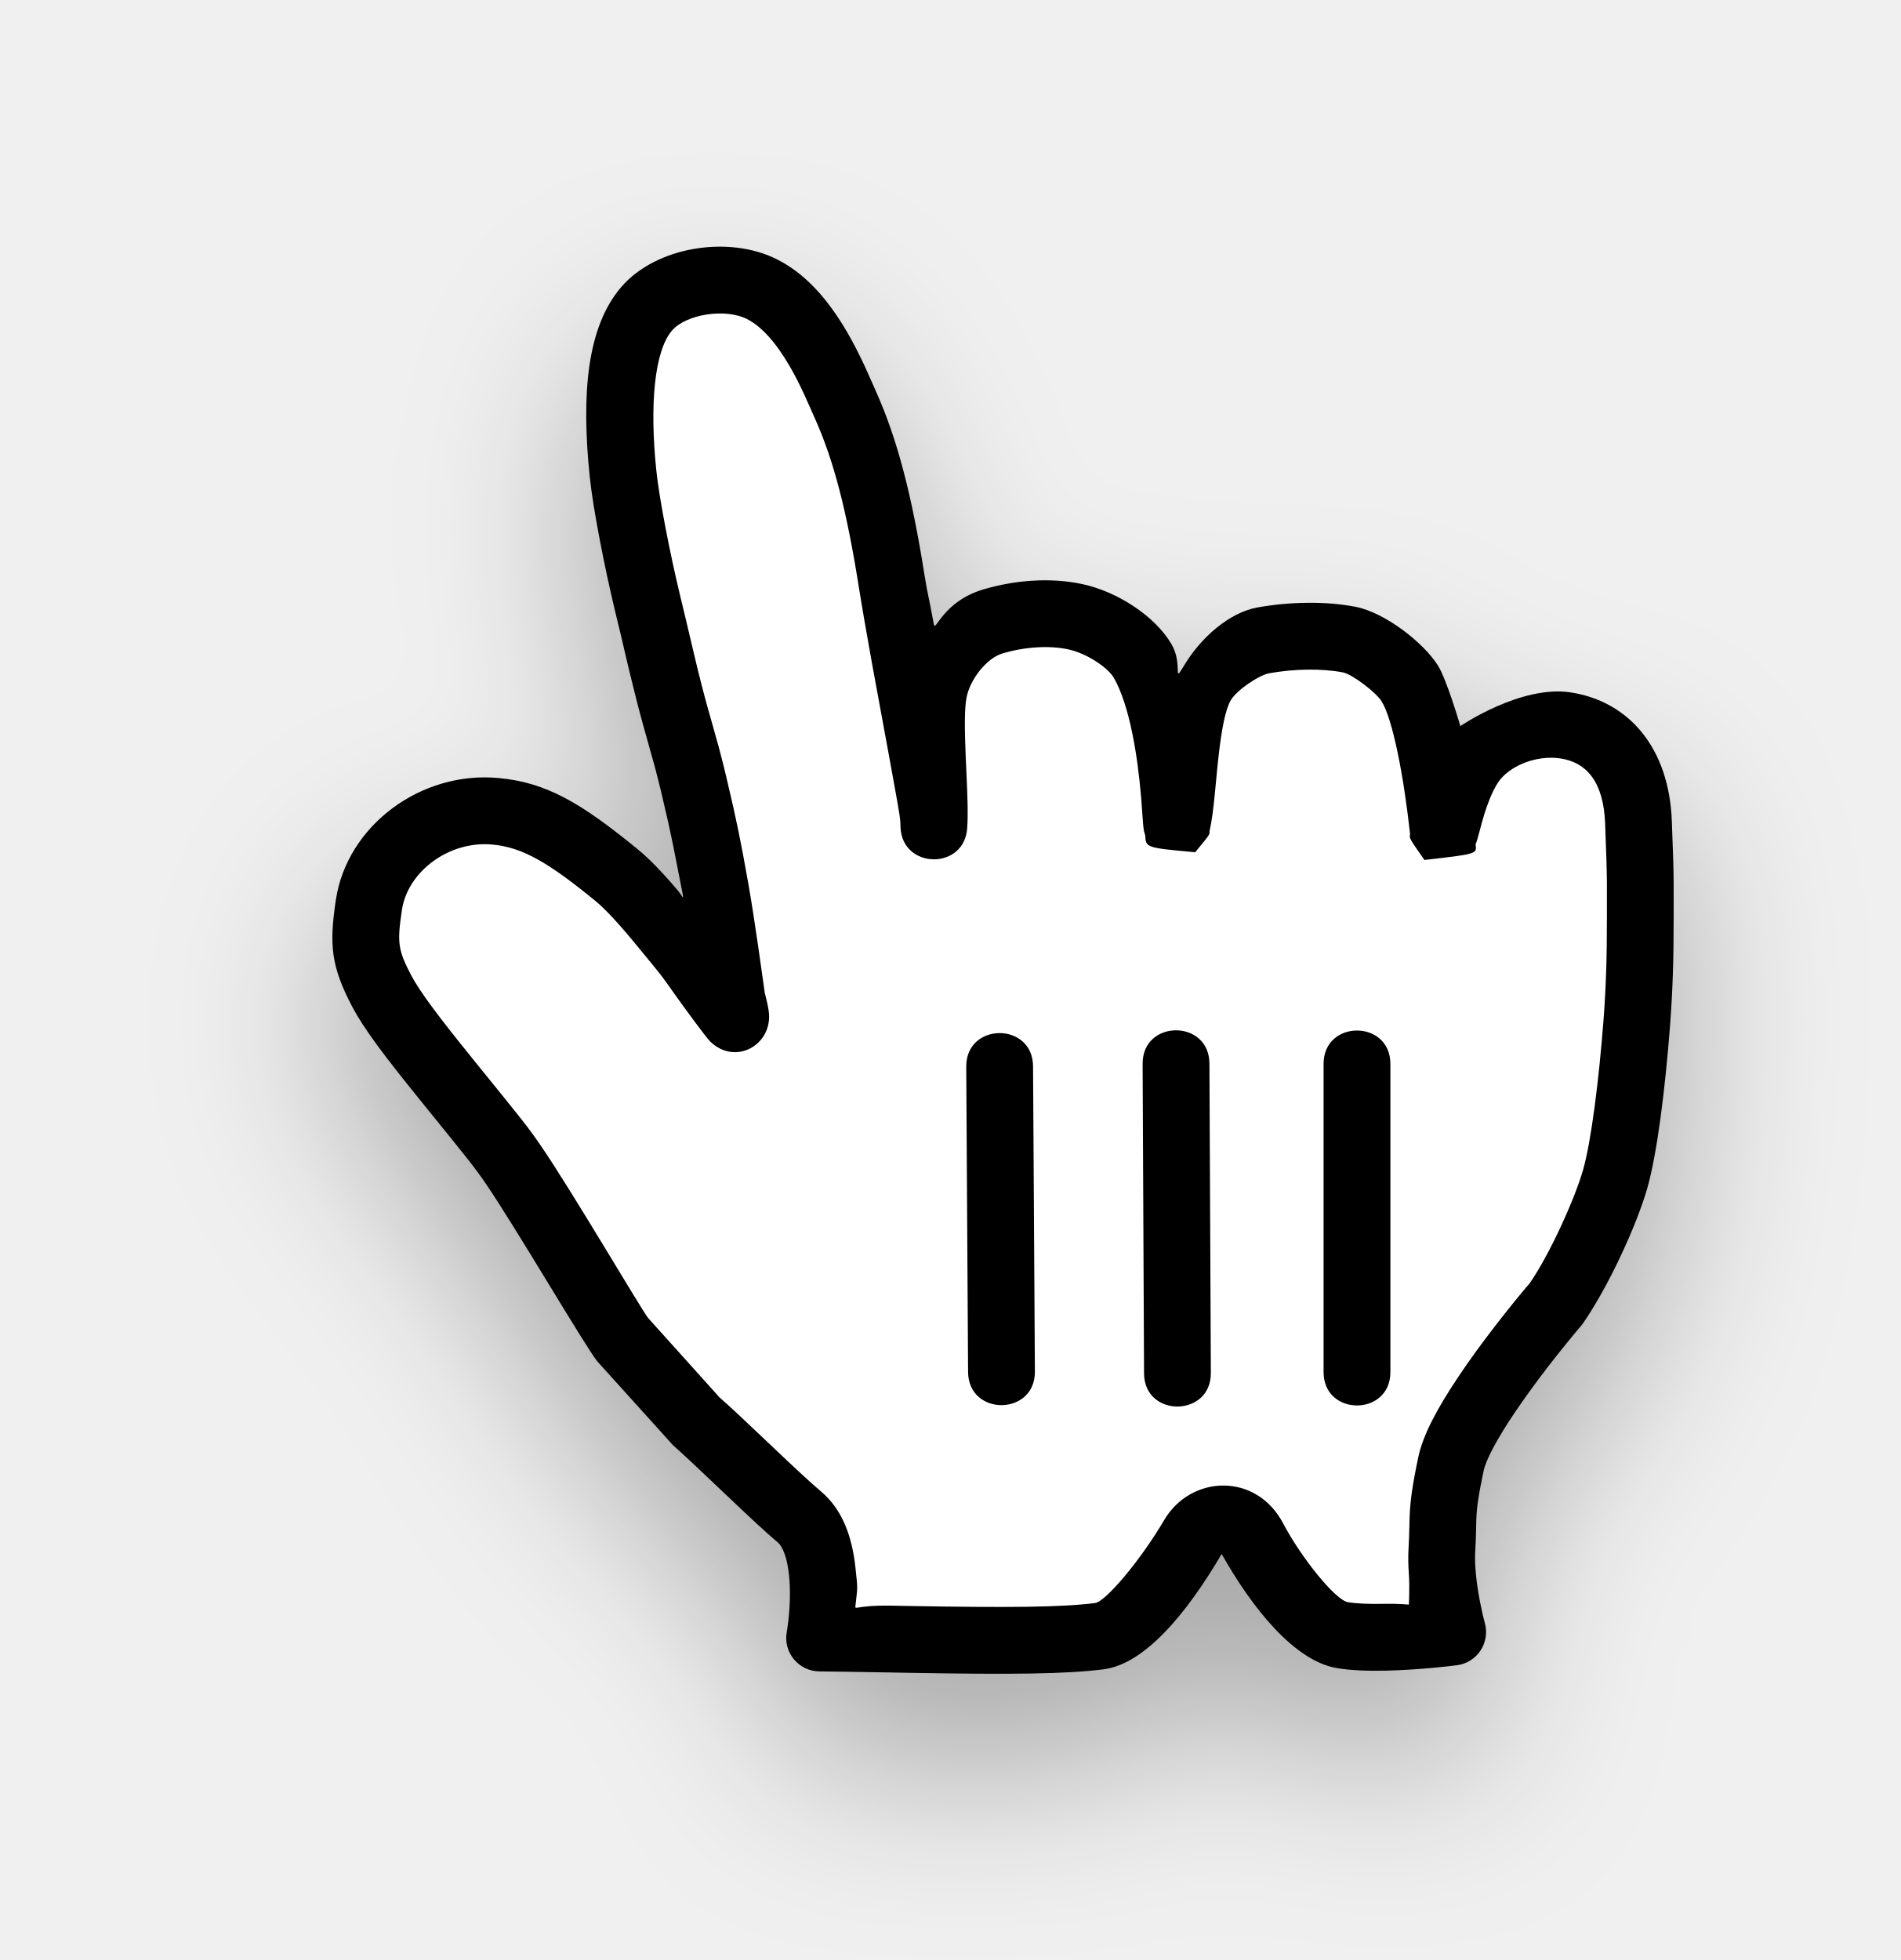
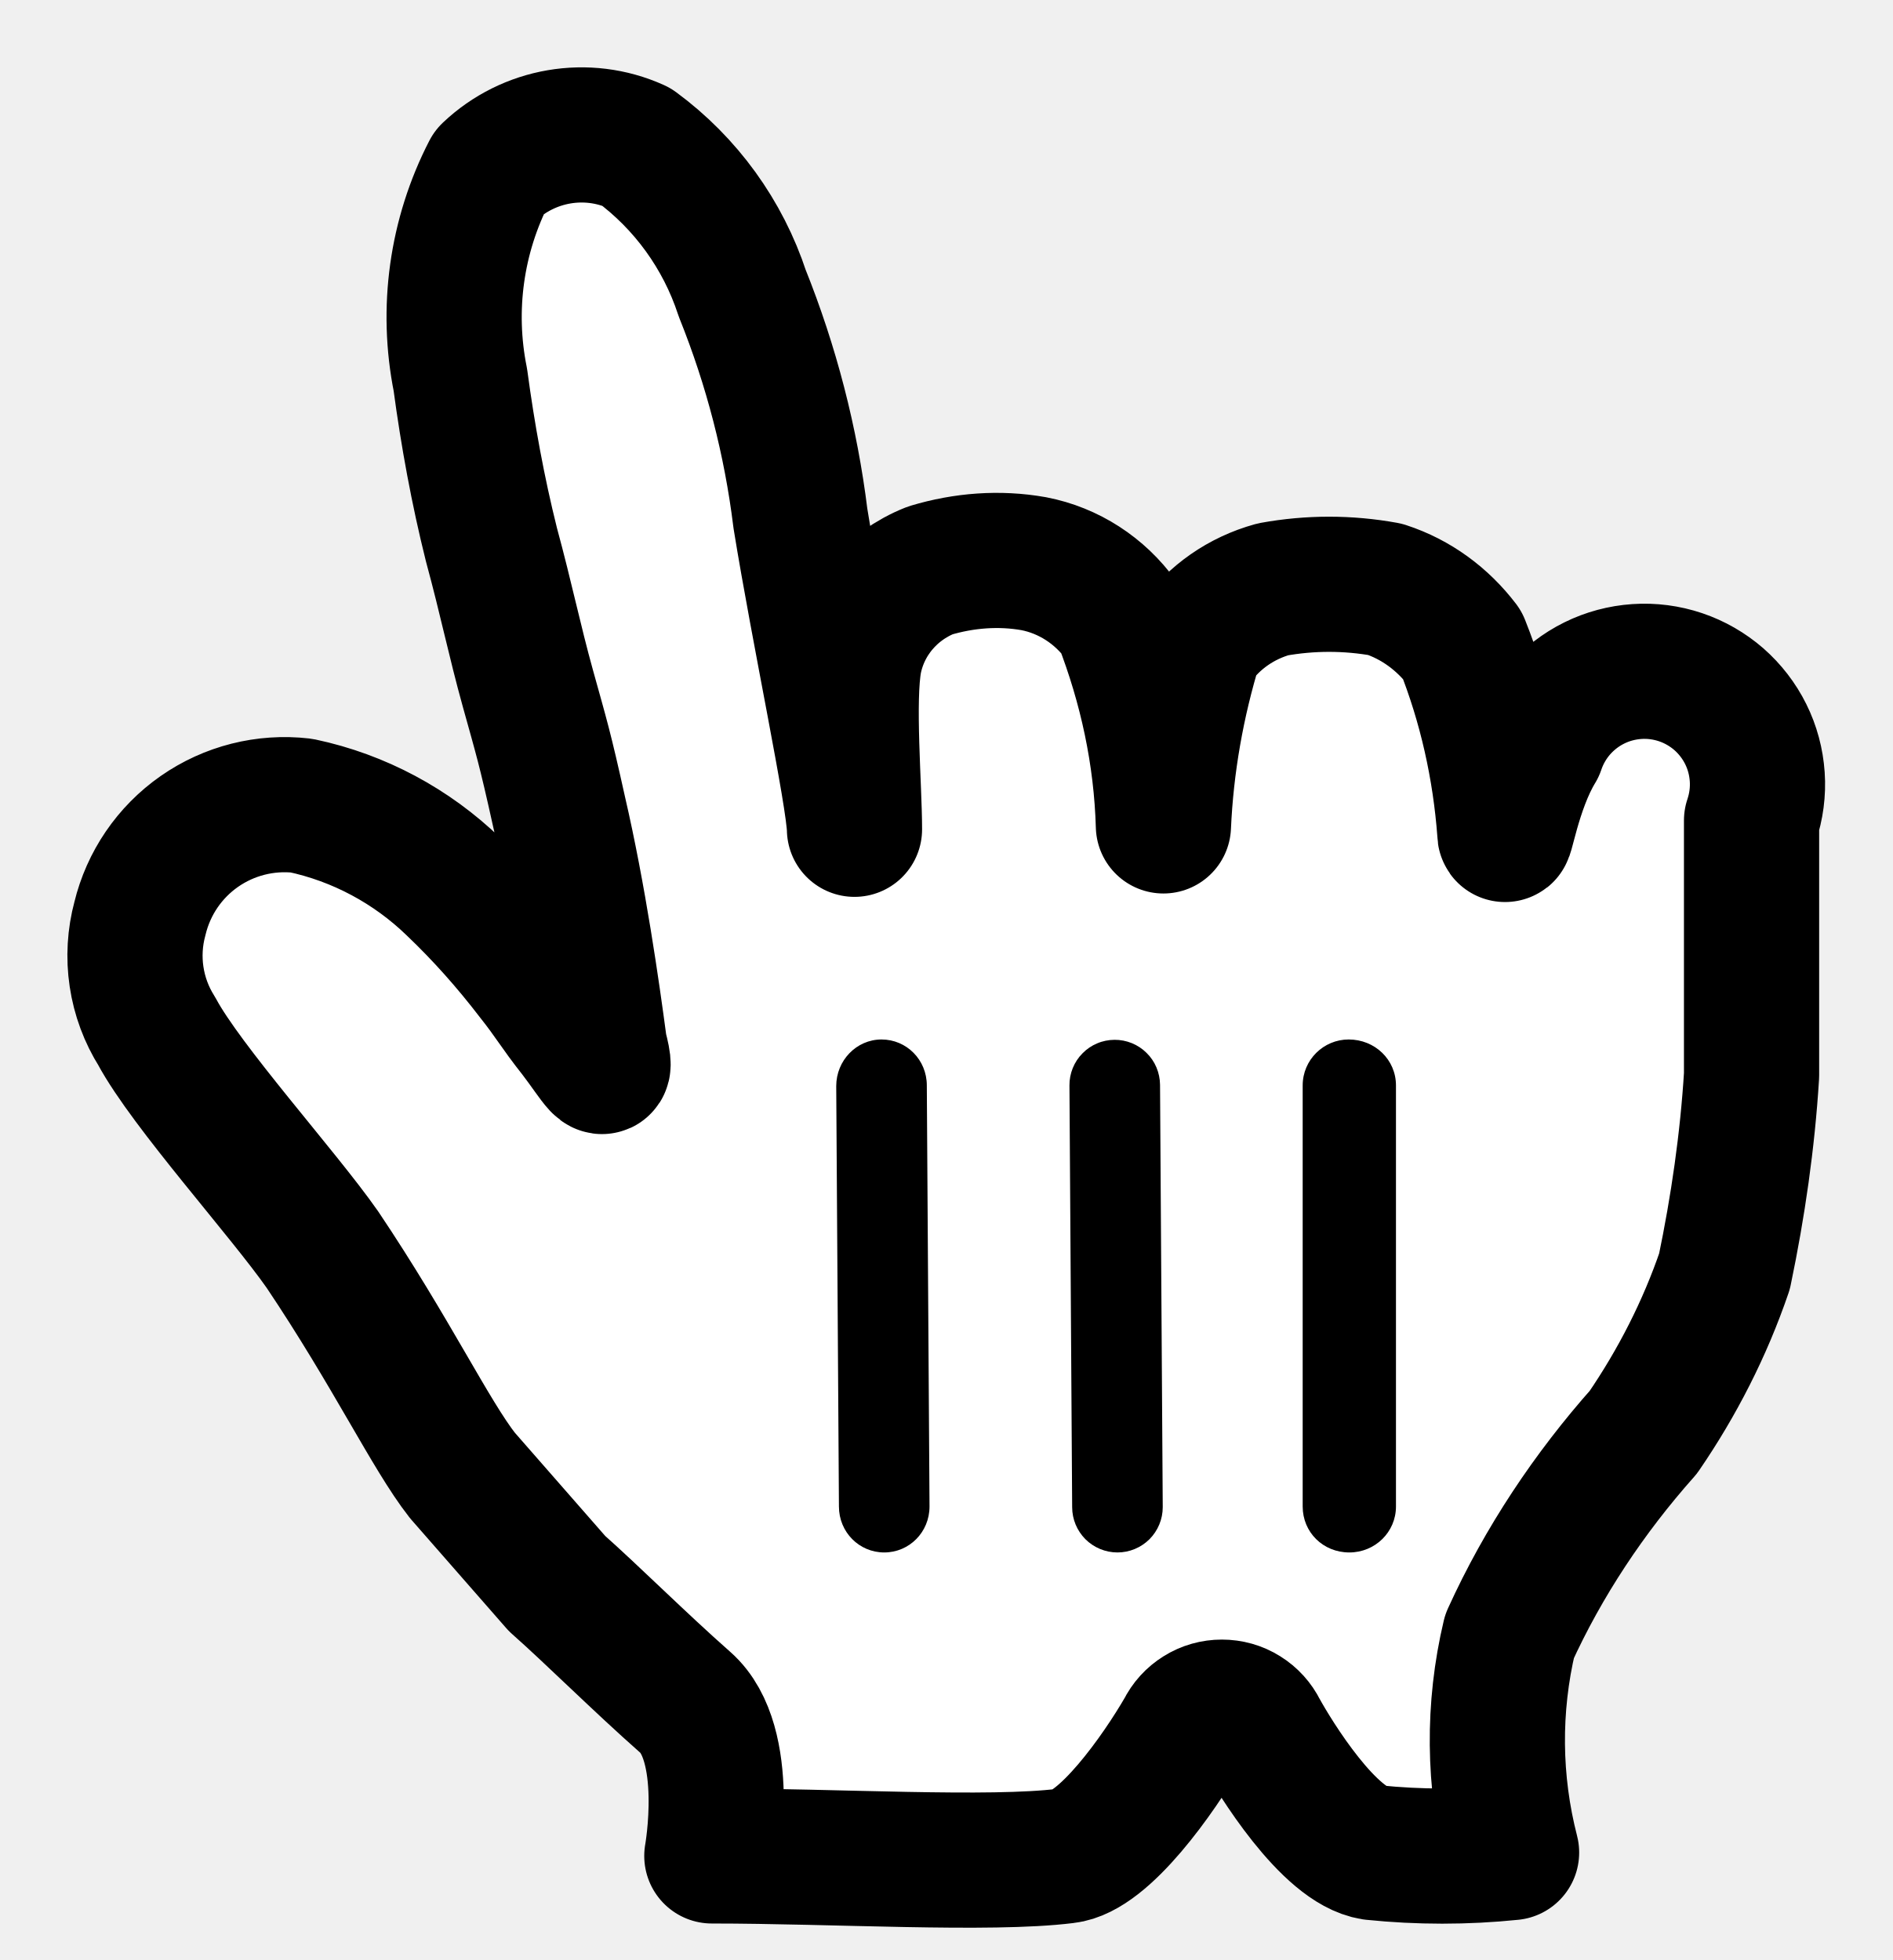
- <svg xmlns="http://www.w3.org/2000/svg" width="32" height="33" viewBox="0 0 32 33" fill="none">
-   <g filter="url(#filter0_d_81_154)">
-     <path fill-rule="evenodd" clip-rule="evenodd" d="M11.328 24.328C11.553 24.531 11.709 24.677 12.19 25.134C12.661 25.582 12.889 25.793 13.097 25.97C13.184 26.043 13.258 26.239 13.287 26.53C13.311 26.769 13.303 27.036 13.274 27.293C13.263 27.382 13.254 27.446 13.248 27.477C13.185 27.82 13.447 28.137 13.796 28.141C14.11 28.144 14.351 28.148 14.992 28.159C15.152 28.162 15.152 28.162 15.313 28.165C17.053 28.195 17.942 28.186 18.58 28.106C19.262 28.021 19.964 27.197 20.571 26.164C21.086 27.078 21.799 27.971 22.52 28.087C22.749 28.124 23.026 28.135 23.347 28.128C23.586 28.122 23.839 28.106 24.095 28.084C24.288 28.066 24.441 28.049 24.533 28.037C24.872 27.993 25.093 27.66 25.003 27.33C24.983 27.259 24.952 27.128 24.92 26.964C24.883 26.773 24.857 26.587 24.845 26.418C24.837 26.31 24.836 26.213 24.84 26.129C24.849 25.982 24.852 25.9 24.856 25.71C24.857 25.639 24.857 25.639 24.859 25.578C24.867 25.375 24.894 25.183 24.982 24.764C25.02 24.582 25.203 24.235 25.492 23.804C25.578 23.676 25.672 23.542 25.772 23.404C25.963 23.141 26.168 22.876 26.374 22.623C26.497 22.471 26.592 22.358 26.645 22.296C27.089 21.659 27.563 20.617 27.737 20.008C27.904 19.422 28.038 18.344 28.12 17.284C28.165 16.682 28.182 16.198 28.182 15.437C28.182 15.304 28.182 15.304 28.182 15.194C28.183 15.013 28.183 14.945 28.182 14.861C28.18 14.63 28.174 14.402 28.151 13.82C28.104 12.599 27.435 11.81 26.449 11.658C25.611 11.528 24.59 12.225 24.59 12.225C24.59 12.225 24.363 11.441 24.209 11.199C23.96 10.81 23.318 10.314 22.828 10.217C22.323 10.119 21.724 10.13 21.175 10.227C20.694 10.313 20.214 10.743 19.937 11.207C19.739 11.537 19.925 11.189 19.727 10.847C19.452 10.376 18.813 9.954 18.204 9.83C17.688 9.723 17.097 9.764 16.557 9.924C15.863 10.132 15.752 10.66 15.724 10.509C15.632 10.001 15.623 10.035 15.566 9.673C15.352 8.33 15.113 7.401 14.75 6.59C14.771 6.637 14.617 6.287 14.561 6.166C14.464 5.957 14.367 5.768 14.261 5.586C13.933 5.026 13.558 4.606 13.086 4.368C12.268 3.953 11.041 4.155 10.46 4.834C9.882 5.508 9.786 6.636 9.931 8.032C9.987 8.573 10.182 9.562 10.358 10.294C10.421 10.547 10.475 10.779 10.575 11.207C10.593 11.279 10.593 11.279 10.61 11.352C10.688 11.675 10.756 11.942 10.837 12.234C10.828 12.203 10.982 12.75 11.015 12.871C11.026 12.911 11.026 12.911 11.037 12.952C11.098 13.183 11.158 13.431 11.252 13.846C11.303 14.075 11.353 14.318 11.402 14.577C11.535 15.282 11.536 15.135 11.407 14.985C11.319 14.881 11.235 14.787 11.155 14.7C11.005 14.538 10.868 14.404 10.737 14.298C9.785 13.519 9.202 13.175 8.402 13.1C7.089 12.973 5.842 13.901 5.655 15.153C5.54 15.921 5.577 16.274 5.932 16.952C6.127 17.319 6.458 17.761 7.075 18.523C7.112 18.57 7.112 18.57 7.15 18.616C7.907 19.549 7.99 19.653 8.169 19.913C8.656 20.619 9.84 22.646 10.056 22.919L11.328 24.328Z" fill="black" />
-     <path fill-rule="evenodd" clip-rule="evenodd" d="M8.024 17.907C7.987 17.861 7.987 17.861 7.95 17.815C7.384 17.116 7.073 16.701 6.927 16.427C6.698 15.989 6.686 15.87 6.768 15.32C6.865 14.671 7.566 14.149 8.296 14.22C8.801 14.267 9.242 14.527 10.026 15.169C10.111 15.238 10.213 15.338 10.33 15.464C10.399 15.539 10.473 15.622 10.552 15.715C10.671 15.854 11.073 16.346 11.014 16.274C11.101 16.379 11.163 16.46 11.234 16.56C11.376 16.761 11.455 16.873 11.562 17.017C11.512 16.949 11.885 17.464 11.963 17.54C12.381 17.939 12.986 17.603 12.949 17.071C12.942 16.982 12.921 16.886 12.878 16.719C12.706 15.49 12.645 15.096 12.508 14.368C12.457 14.098 12.404 13.841 12.35 13.6C12.253 13.171 12.19 12.909 12.125 12.663C12.113 12.62 12.113 12.62 12.102 12.576C12.067 12.449 11.911 11.894 11.921 11.932C11.844 11.655 11.779 11.401 11.705 11.09C11.688 11.019 11.688 11.019 11.671 10.947C11.571 10.522 11.515 10.285 11.452 10.027C11.287 9.344 11.1 8.397 11.051 7.916C10.938 6.83 11.016 5.915 11.315 5.566C11.548 5.293 12.209 5.184 12.579 5.372C12.82 5.494 13.062 5.763 13.29 6.154C13.377 6.302 13.458 6.461 13.541 6.64C13.591 6.748 13.74 7.087 13.724 7.05C14.039 7.754 14.256 8.596 14.456 9.85C14.515 10.221 14.588 10.642 14.681 11.157C14.709 11.31 14.709 11.31 14.737 11.462C15.189 13.915 15.156 13.729 15.163 13.924C15.187 14.638 16.24 14.655 16.286 13.942C16.301 13.716 16.296 13.514 16.27 12.935C16.266 12.853 16.266 12.853 16.262 12.771C16.24 12.238 16.241 11.93 16.273 11.756C16.33 11.437 16.616 11.081 16.879 11.002C17.249 10.892 17.654 10.864 17.978 10.931C18.289 10.995 18.651 11.234 18.755 11.412C18.88 11.629 18.988 11.957 19.07 12.365C19.137 12.695 19.182 13.048 19.215 13.425C19.224 13.542 19.231 13.633 19.241 13.783C19.245 13.845 19.245 13.845 19.25 13.897C19.252 13.923 19.252 13.923 19.258 13.964C19.262 13.993 19.262 13.993 19.284 14.066C19.295 14.273 19.295 14.273 20.125 14.349C20.373 14.049 20.373 14.049 20.366 13.997C20.407 13.819 20.432 13.621 20.467 13.25C20.49 13.008 20.501 12.889 20.515 12.766C20.57 12.256 20.64 11.932 20.725 11.789C20.831 11.612 21.205 11.365 21.373 11.335C21.793 11.261 22.256 11.252 22.612 11.321C22.774 11.353 23.168 11.658 23.261 11.803C23.453 12.105 23.639 13.08 23.744 14.047C23.728 14.111 23.728 14.111 23.985 14.479C24.871 14.378 24.871 14.378 24.846 14.218C24.869 14.161 24.888 14.095 24.914 13.993C24.977 13.753 25.02 13.614 25.082 13.458C25.125 13.35 25.171 13.258 25.218 13.185C25.398 12.9 25.867 12.706 26.278 12.77C26.72 12.838 27.001 13.17 27.028 13.863C27.05 14.434 27.056 14.653 27.058 14.869C27.058 14.948 27.058 15.012 27.058 15.191C27.058 15.302 27.058 15.302 27.058 15.437C27.058 16.171 27.042 16.628 26.999 17.198C26.923 18.178 26.795 19.212 26.656 19.699C26.514 20.195 26.091 21.125 25.756 21.609C25.733 21.632 25.631 21.754 25.5 21.915C25.284 22.182 25.067 22.462 24.863 22.741C24.754 22.891 24.652 23.037 24.558 23.178C24.192 23.724 23.958 24.169 23.882 24.534C23.782 25.009 23.747 25.261 23.736 25.534C23.733 25.611 23.733 25.611 23.732 25.686C23.728 25.863 23.725 25.934 23.718 26.064C23.71 26.2 23.712 26.345 23.723 26.497C23.739 26.716 23.723 27.016 23.723 27.016C23.723 27.016 23.533 26.998 23.321 27.003C23.063 27.009 22.847 27 22.699 26.976C22.484 26.942 21.905 26.217 21.608 25.652C21.155 24.787 20.054 24.829 19.603 25.593C19.196 26.285 18.613 26.968 18.44 26.99C17.878 27.061 17.008 27.069 15.333 27.04C15.172 27.037 15.172 27.037 15.012 27.034C14.369 27.023 14.394 27.131 14.407 27.016C14.445 26.685 14.44 26.747 14.407 26.417C14.351 25.863 14.18 25.411 13.824 25.111C13.64 24.954 13.419 24.75 12.976 24.329C12.47 23.849 12.312 23.7 12.117 23.529L10.915 22.193C10.783 22.024 9.625 20.042 9.096 19.274C8.891 18.977 8.814 18.88 8.024 17.907ZM22.287 17.913V23.101C22.287 23.851 23.412 23.851 23.412 23.101V17.913C23.412 17.163 22.287 17.163 22.287 17.913ZM19.24 17.912L19.264 23.122C19.267 23.872 20.392 23.866 20.389 23.116L20.365 17.907C20.361 17.157 19.236 17.162 19.24 17.912ZM17.426 23.092L17.395 17.953C17.39 17.203 16.265 17.21 16.27 17.96L16.301 23.099C16.306 23.849 17.431 23.842 17.426 23.092Z" fill="white" />
-   </g>
-   <defs>
-     <filter id="filter0_d_81_154" x="-3" y="-1.5" width="38" height="38" filterUnits="userSpaceOnUse" color-interpolation-filters="sRGB">
-       <feFlood flood-opacity="0" result="BackgroundImageFix" />
-       <feColorMatrix in="SourceAlpha" type="matrix" values="0 0 0 0 0 0 0 0 0 0 0 0 0 0 0 0 0 0 127 0" result="hardAlpha" />
-       <feOffset dy="1.5" />
-       <feGaussianBlur stdDeviation="1.5" />
-       <feColorMatrix type="matrix" values="0 0 0 0 0 0 0 0 0 0 0 0 0 0 0 0 0 0 0.299 0" />
-       <feBlend mode="normal" in2="BackgroundImageFix" result="effect1_dropShadow_81_154" />
-       <feBlend mode="normal" in="SourceGraphic" in2="effect1_dropShadow_81_154" result="shape" />
-     </filter>
-   </defs>
+ <svg xmlns="http://www.w3.org/2000/svg" width="28" height="29" viewBox="0 0 28 29" fill="none">
+   <path d="M6.84 21.83C6.37 21.23 5.79 20.01 4.77 18.49C4.19 17.66 2.76 16.08 2.32 15.26C2.165 15.014 2.063 14.739 2.02 14.451C1.977 14.164 1.994 13.87 2.07 13.59C2.196 13.068 2.508 12.61 2.949 12.302C3.389 11.995 3.926 11.859 4.46 11.92C5.31 12.1 6.09 12.52 6.71 13.12C7.14 13.53 7.53 13.97 7.89 14.44C8.16 14.78 8.22 14.91 8.52 15.29C8.82 15.68 9.02 16.06 8.87 15.49C8.76 14.66 8.56 13.26 8.27 12.01C8.06 11.06 8.01 10.91 7.81 10.19C7.61 9.47 7.49 8.87 7.27 8.06C7.07 7.26 6.92 6.44 6.81 5.62C6.6 4.574 6.751 3.488 7.24 2.54C7.82 1.99 8.68 1.84 9.41 2.17C10.146 2.712 10.695 3.471 10.98 4.34C11.41 5.41 11.7 6.53 11.84 7.67C12.11 9.34 12.63 11.77 12.64 12.27C12.64 11.66 12.53 10.36 12.64 9.77C12.76 9.17 13.18 8.67 13.76 8.44C14.26 8.29 14.78 8.25 15.29 8.34C15.81 8.44 16.27 8.74 16.58 9.17C16.96 10.15 17.18 11.17 17.21 12.22C17.25 11.31 17.41 10.4 17.68 9.52C17.96 9.13 18.36 8.85 18.83 8.72C19.38 8.62 19.94 8.62 20.49 8.72C20.95 8.87 21.34 9.16 21.63 9.54C21.98 10.42 22.19 11.36 22.26 12.31C22.26 12.54 22.38 11.66 22.74 11.07C22.81 10.862 22.921 10.669 23.065 10.504C23.21 10.339 23.386 10.203 23.582 10.106C23.779 10.008 23.994 9.951 24.213 9.936C24.432 9.921 24.652 9.95 24.86 10.02C25.068 10.09 25.26 10.201 25.426 10.345C25.591 10.49 25.727 10.666 25.824 10.862C25.922 11.059 25.979 11.273 25.994 11.493C26.009 11.712 25.98 11.932 25.91 12.14V15.91C25.85 16.88 25.71 17.85 25.51 18.81C25.22 19.66 24.81 20.46 24.31 21.19C23.51 22.09 22.83 23.11 22.33 24.21C22.08 25.263 22.09 26.361 22.36 27.41C21.68 27.48 20.99 27.48 20.31 27.41C19.66 27.31 18.86 26.01 18.64 25.61C18.588 25.504 18.508 25.416 18.408 25.354C18.308 25.291 18.193 25.259 18.075 25.259C17.957 25.259 17.842 25.291 17.742 25.354C17.642 25.416 17.562 25.504 17.51 25.61C17.14 26.25 16.33 27.4 15.76 27.46C14.64 27.6 12.34 27.46 10.53 27.46C10.53 27.46 10.83 25.8 10.14 25.19C9.46 24.59 8.76 23.89 8.24 23.43L6.84 21.83Z" fill="white" />
+   <path d="M6.84 21.83C6.37 21.23 5.79 20.01 4.77 18.49C4.19 17.66 2.76 16.08 2.32 15.26C2.165 15.014 2.063 14.739 2.02 14.451C1.977 14.164 1.994 13.87 2.07 13.59C2.196 13.068 2.508 12.61 2.949 12.302C3.389 11.995 3.926 11.859 4.46 11.92C5.31 12.1 6.09 12.52 6.71 13.12C7.14 13.53 7.53 13.97 7.89 14.44C8.16 14.78 8.22 14.91 8.52 15.29C8.82 15.68 9.02 16.06 8.87 15.49C8.76 14.66 8.56 13.26 8.27 12.01C8.06 11.06 8.01 10.91 7.81 10.19C7.61 9.47 7.49 8.87 7.27 8.06C7.07 7.26 6.92 6.44 6.81 5.62C6.6 4.574 6.751 3.488 7.24 2.54C7.82 1.99 8.68 1.84 9.41 2.17C10.146 2.712 10.695 3.471 10.98 4.34C11.41 5.41 11.7 6.53 11.84 7.67C12.11 9.34 12.63 11.77 12.64 12.27C12.64 11.66 12.53 10.36 12.64 9.77C12.76 9.17 13.18 8.67 13.76 8.44C14.26 8.29 14.78 8.25 15.29 8.34C15.81 8.44 16.27 8.74 16.58 9.17C16.96 10.15 17.18 11.17 17.21 12.22C17.25 11.31 17.41 10.4 17.68 9.52C17.96 9.13 18.36 8.85 18.83 8.72C19.38 8.62 19.94 8.62 20.49 8.72C20.95 8.87 21.34 9.16 21.63 9.54C21.98 10.42 22.19 11.36 22.26 12.31C22.26 12.54 22.38 11.66 22.74 11.07C22.81 10.862 22.921 10.669 23.065 10.504C23.21 10.339 23.386 10.203 23.582 10.106C23.779 10.008 23.994 9.951 24.213 9.936C24.432 9.921 24.652 9.95 24.86 10.02C25.068 10.09 25.26 10.201 25.426 10.345C25.591 10.49 25.727 10.666 25.824 10.862C25.922 11.059 25.979 11.273 25.994 11.493C26.009 11.712 25.98 11.932 25.91 12.14V15.91C25.85 16.88 25.71 17.85 25.51 18.81C25.22 19.66 24.81 20.46 24.31 21.19C23.51 22.09 22.83 23.11 22.33 24.21C22.08 25.263 22.09 26.361 22.36 27.41C21.68 27.48 20.99 27.48 20.31 27.41C19.66 27.31 18.86 26.01 18.64 25.61C18.588 25.504 18.508 25.416 18.408 25.354C18.308 25.291 18.193 25.259 18.075 25.259C17.957 25.259 17.842 25.291 17.742 25.354C17.642 25.416 17.562 25.504 17.51 25.61C17.14 26.25 16.33 27.4 15.76 27.46C14.64 27.6 12.34 27.46 10.53 27.46C10.53 27.46 10.83 25.8 10.14 25.19C9.46 24.59 8.76 23.89 8.24 23.43L6.84 21.83Z" stroke="black" stroke-width="2" stroke-linecap="round" stroke-linejoin="round" />
+   <path d="M20.65 22.3V16.06C20.65 15.68 20.34 15.38 19.95 15.38C19.58 15.38 19.27 15.68 19.27 16.06V22.29C19.27 22.67 19.57 22.97 19.96 22.97C20.34 22.97 20.65 22.67 20.65 22.29V22.3ZM17.2 22.3L17.16 16.05C17.159 15.962 17.141 15.875 17.107 15.794C17.073 15.713 17.023 15.639 16.96 15.578C16.898 15.516 16.823 15.467 16.742 15.434C16.66 15.401 16.573 15.384 16.485 15.385C16.397 15.386 16.31 15.403 16.229 15.438C16.148 15.472 16.074 15.522 16.013 15.585C15.951 15.647 15.902 15.722 15.869 15.803C15.836 15.885 15.819 15.972 15.82 16.06L15.86 22.3C15.86 22.478 15.931 22.648 16.056 22.774C16.182 22.899 16.352 22.97 16.53 22.97C16.708 22.97 16.878 22.899 17.004 22.774C17.129 22.648 17.2 22.478 17.2 22.3ZM12.37 16.07L12.41 22.29C12.41 22.67 12.71 22.97 13.08 22.97C13.45 22.97 13.75 22.67 13.75 22.29L13.71 16.06C13.71 15.68 13.41 15.38 13.04 15.38C12.67 15.38 12.37 15.69 12.37 16.07Z" fill="black" />
</svg>
